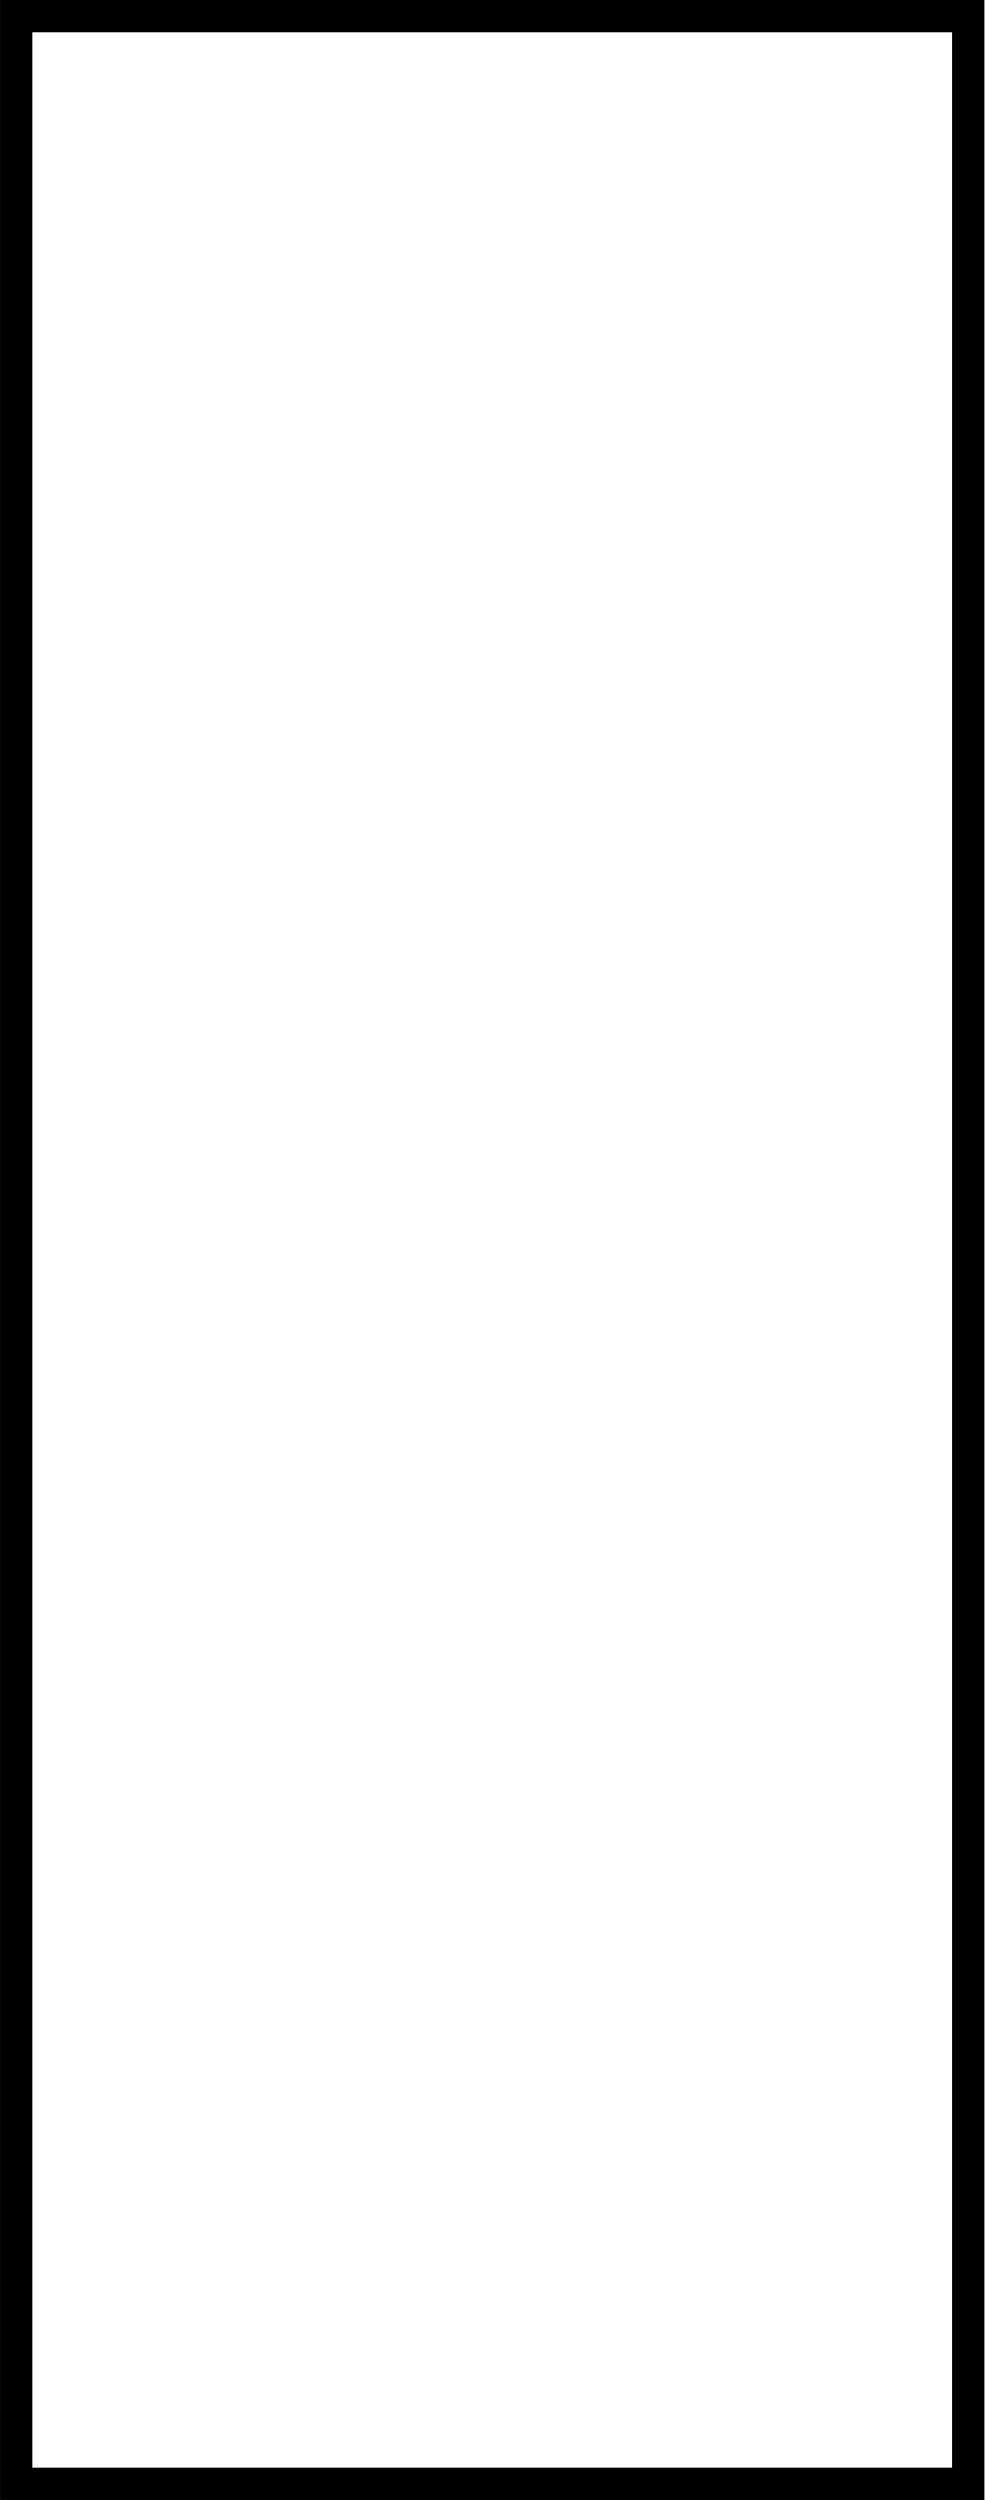
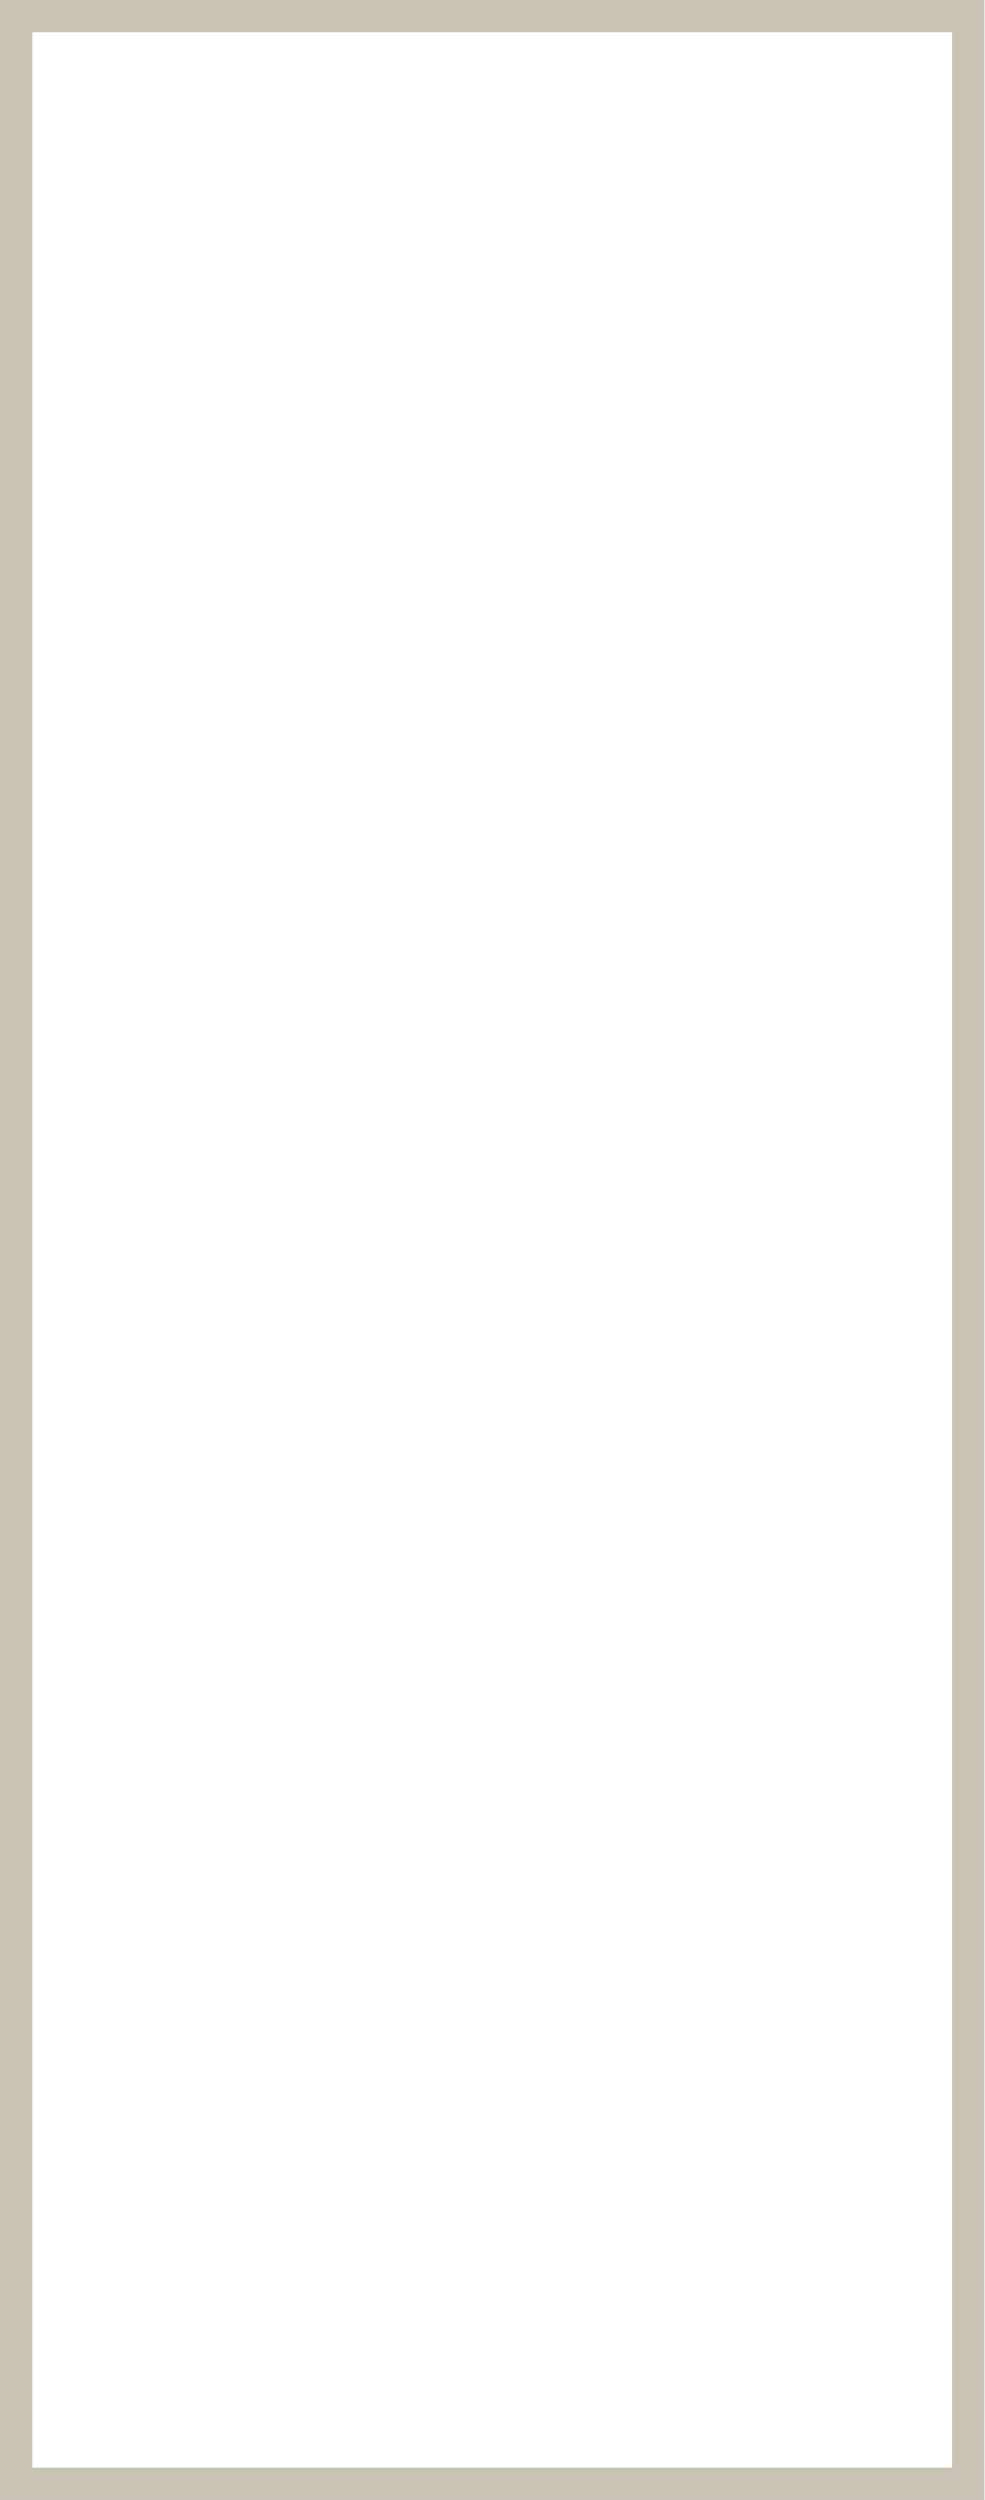
<svg xmlns="http://www.w3.org/2000/svg" width="8.073mm" height="20.503mm" viewBox="0 0 8.073 20.503" version="1.1" id="svg1" xml:space="preserve">
  <defs id="defs1" />
  <g id="layer2" style="display:inline;opacity:1" transform="translate(-4.669235,-41.55573)">
    <g id="g2" style="display:inline">
-       <rect style="opacity:1;fill:none;stroke:#000000;stroke-width:0.265;stroke-linecap:square;stroke-dasharray:none;stroke-opacity:0.997" id="storage-socket" width="7.808" height="20.238" x="4.802" y="41.688" />
+       <rect style="opacity:1;fill:none;stroke:#c9c3b6;stroke-width:0.265;stroke-linecap:square;stroke-dasharray:none;stroke-opacity:0.997" id="storage-socket" width="7.808" height="20.238" x="4.802" y="41.688" />
    </g>
  </g>
</svg>
